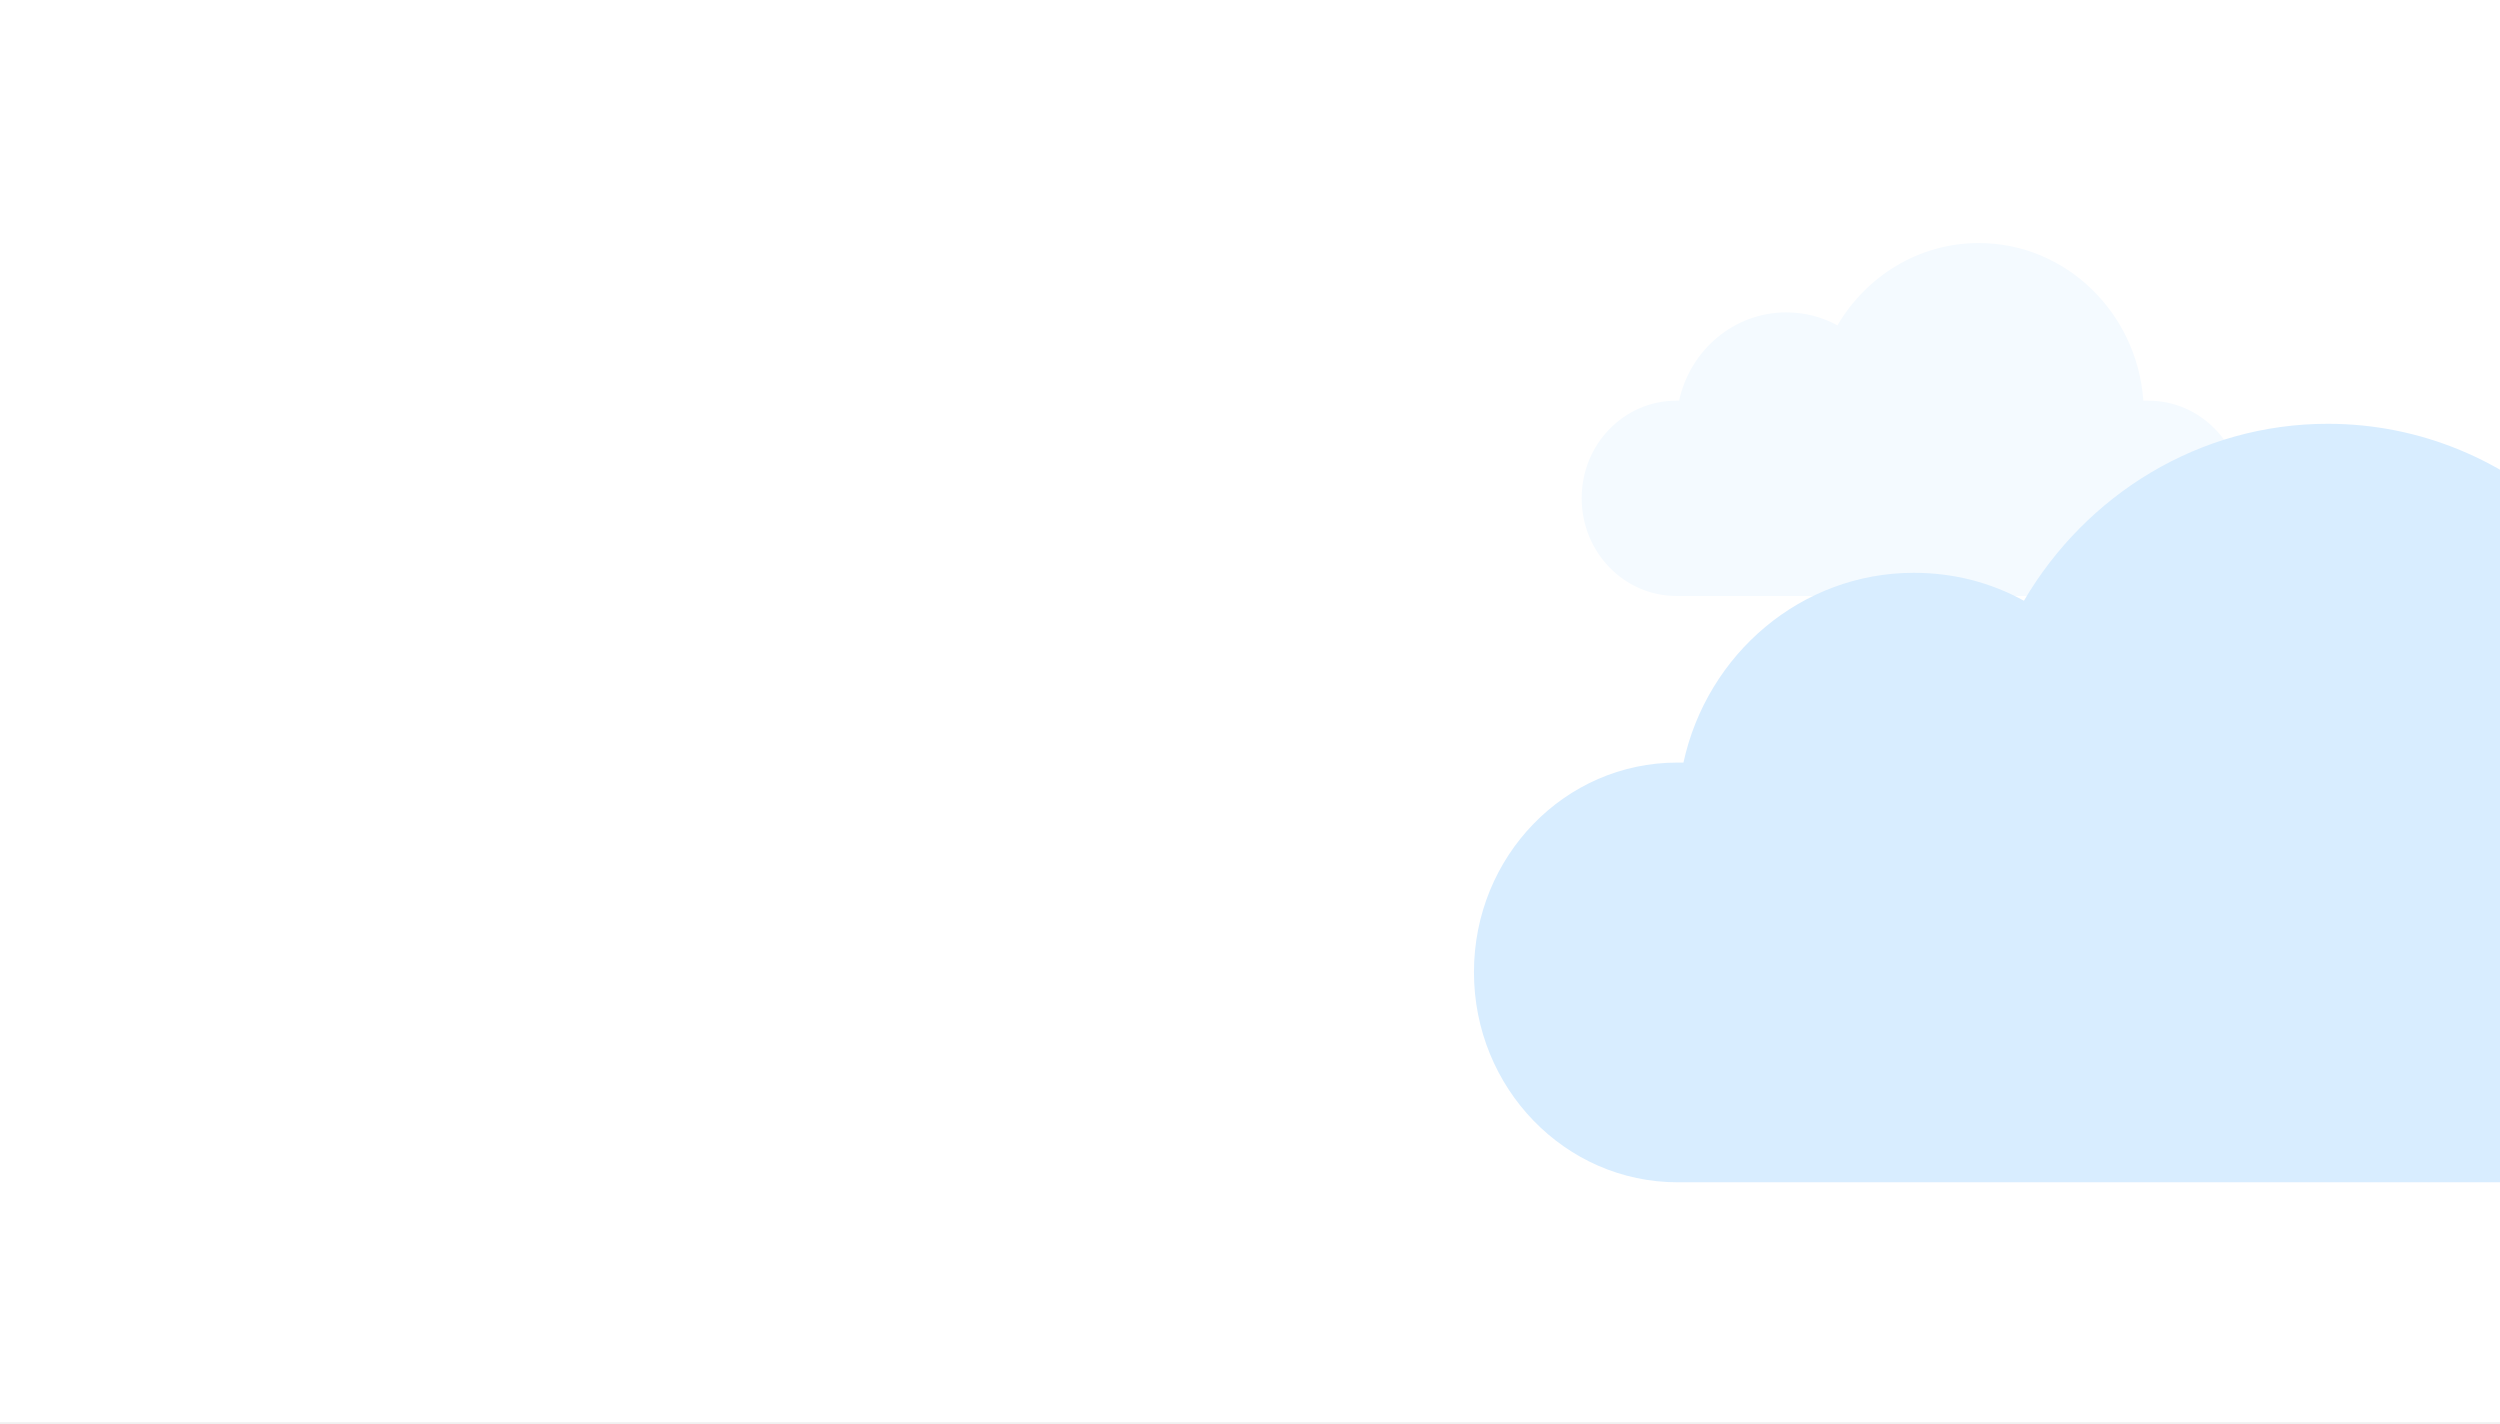
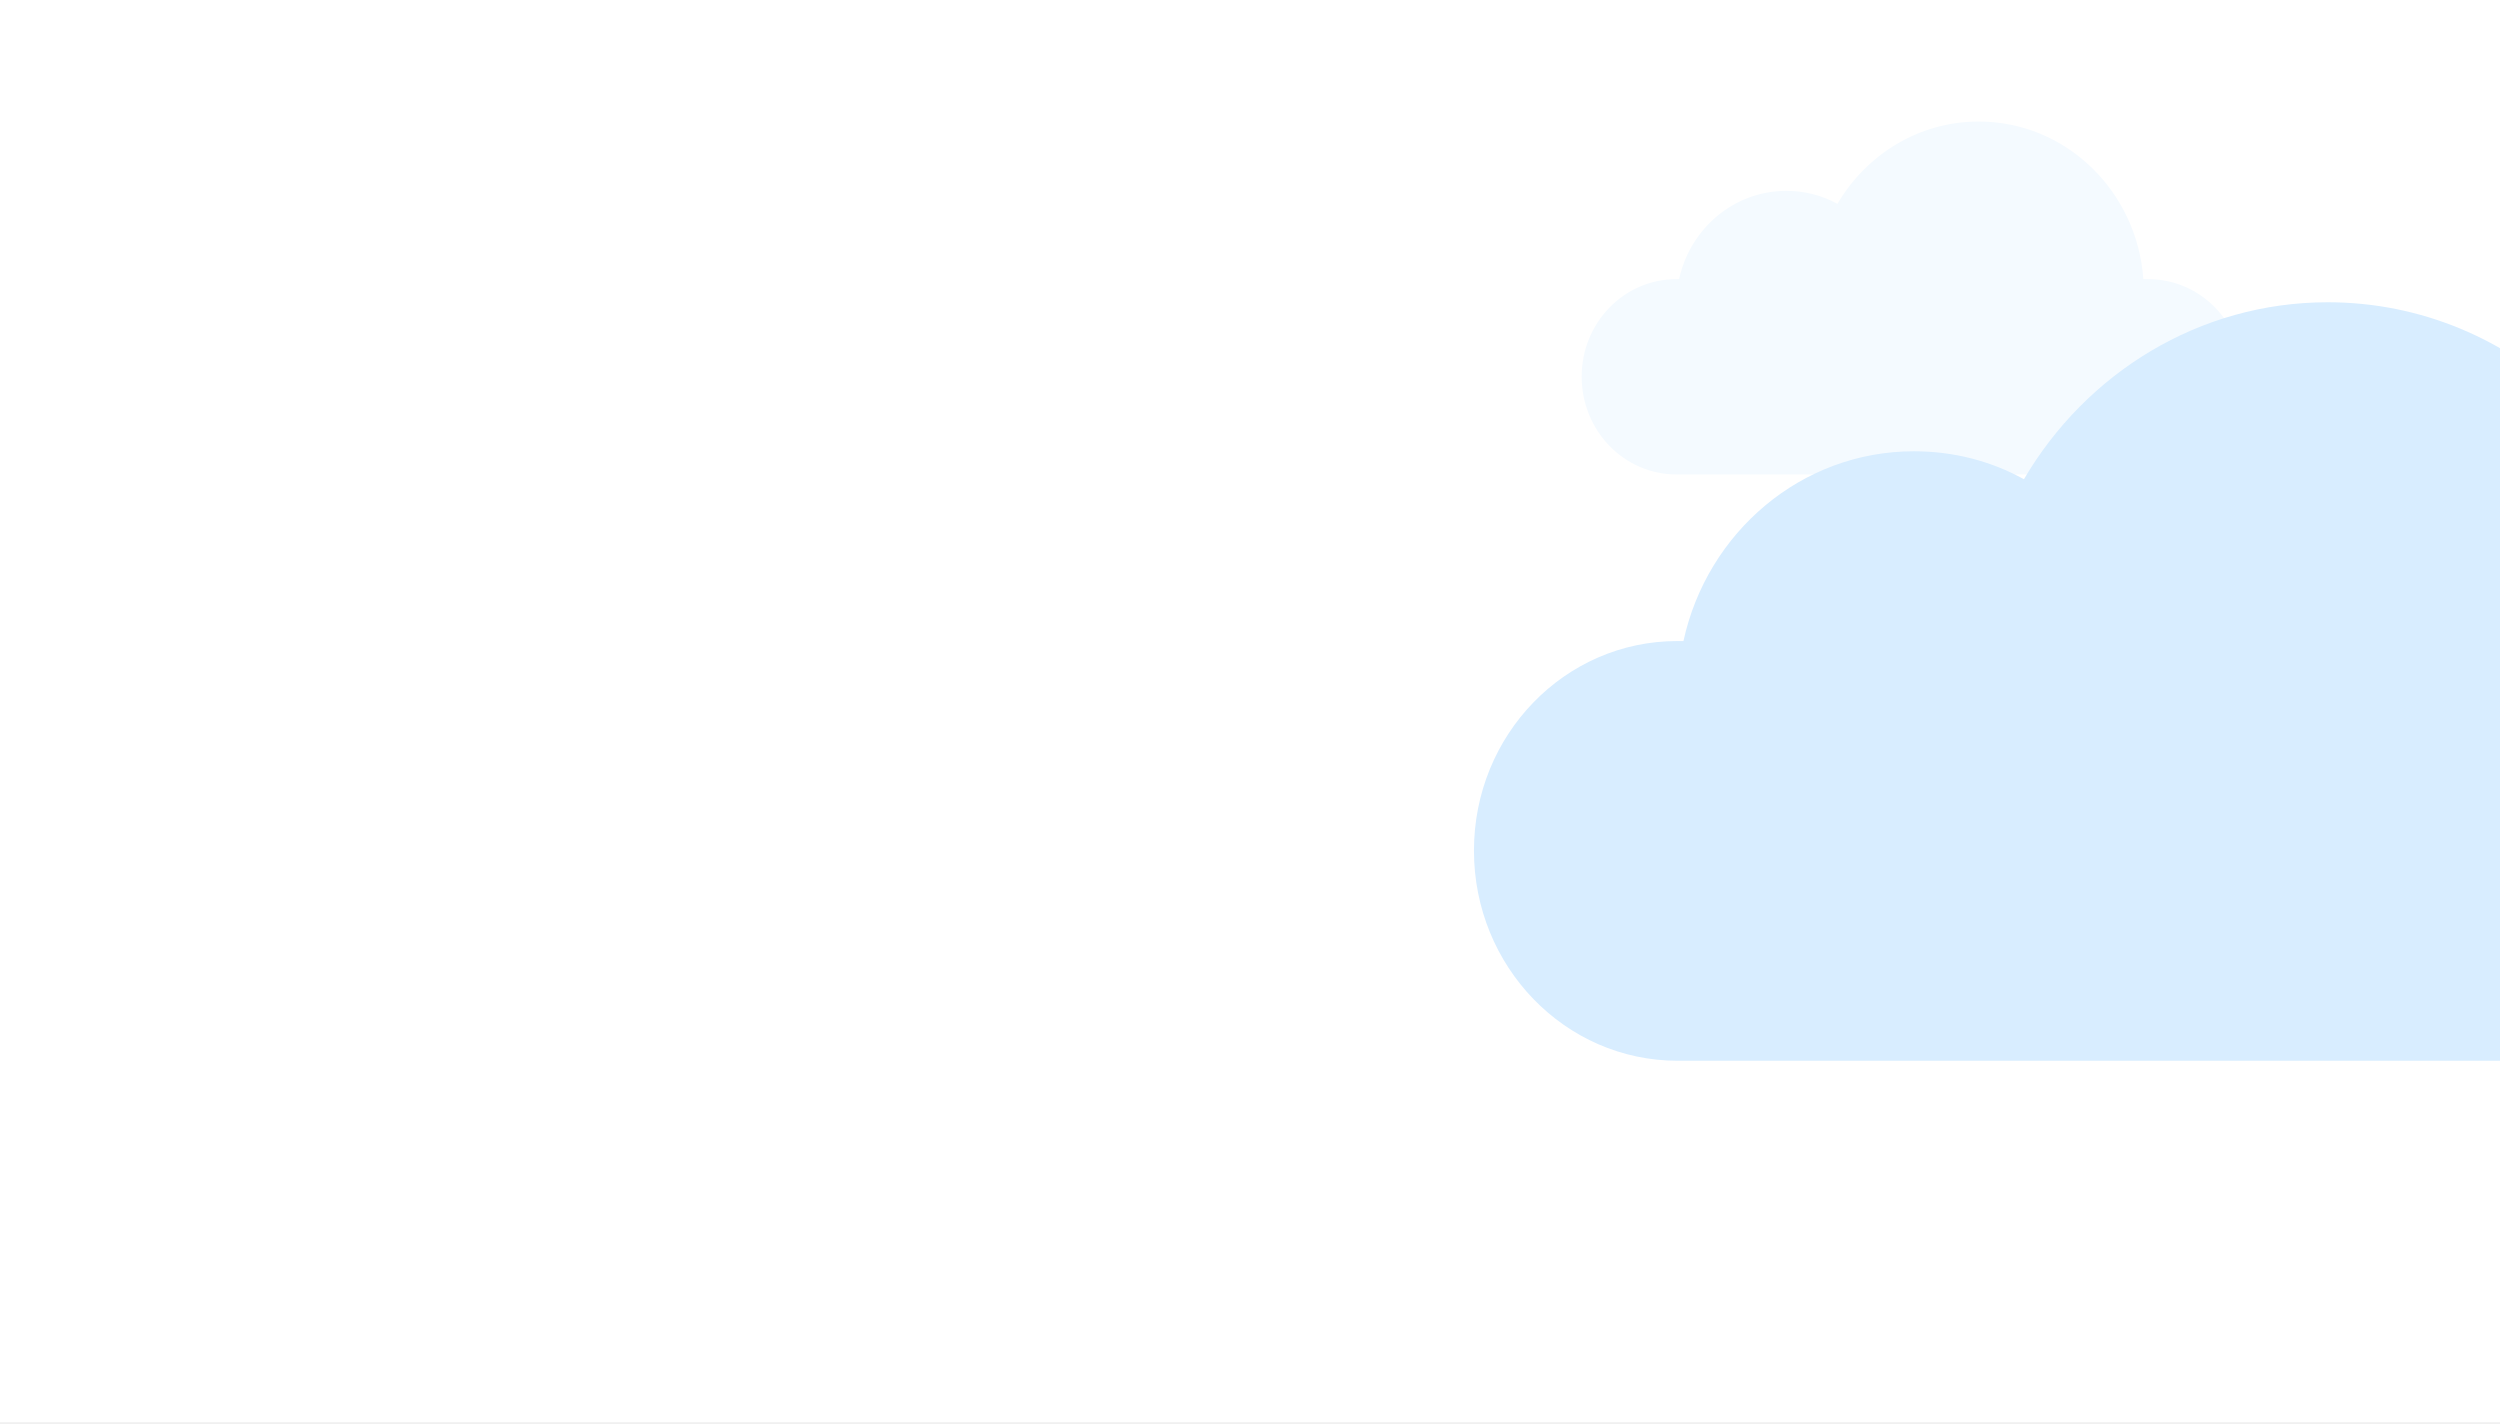
<svg xmlns="http://www.w3.org/2000/svg" width="1440" height="820" viewBox="0 0 1440 820" fill="none">
  <rect width="1440" height="819.2" fill="white" />
  <g clip-path="url(#clip0)">
-     <path d="M1237.45 230.799H1234.57C1230.94 179.939 1189.8 140 1139.74 140C1105.25 140 1075 159.034 1058.36 187.428C1049.59 182.592 1039.61 179.939 1028.87 179.939C998.77 179.939 973.511 201.625 967.158 230.799H965.495C935.395 230.799 911.043 255.917 911.043 286.964C911.043 318.011 935.395 343.285 965.646 343.285H1237.45C1267.55 343.285 1292.05 318.167 1292.05 286.964C1291.9 255.917 1267.55 230.799 1237.45 230.799Z" fill="#F4FAFF" />
-     <path d="M1550.87 439.248H1544.69C1536.89 329.939 1448.42 244.102 1340.77 244.102C1266.61 244.102 1201.56 285.008 1165.79 346.033C1146.92 335.639 1125.46 329.939 1102.36 329.939C1037.64 329.939 983.326 376.546 969.665 439.248H966.087C901.364 439.248 849 493.231 849 559.956C849 626.681 901.364 681 966.413 681H1550.87C1615.6 681 1668.29 627.016 1668.29 559.956C1667.96 493.231 1615.6 439.248 1550.87 439.248Z" fill="#D8EDFF" />
+     <path d="M1237.45 160.799H1234.57C1230.94 109.939 1189.8 70 1139.74 70C1105.25 70 1075 89.034 1058.36 117.428C1049.59 112.592 1039.61 109.939 1028.87 109.939C998.77 109.939 973.511 131.625 967.158 160.799H965.495C935.395 160.799 911.043 185.917 911.043 216.964C911.043 248.011 935.395 273.285 965.646 273.285H1237.45C1267.55 273.285 1292.05 248.167 1292.05 216.964C1291.9 185.917 1267.55 160.799 1237.45 160.799Z" fill="#F4FAFF" />
+     <path d="M1550.87 369.248H1544.69C1536.89 259.939 1448.42 174.102 1340.77 174.102C1266.61 174.102 1201.56 215.008 1165.79 276.033C1146.92 265.639 1125.46 259.939 1102.36 259.939C1037.64 259.939 983.326 306.546 969.665 369.248H966.087C901.364 369.248 849 423.231 849 489.956C849 556.681 901.364 611 966.413 611H1550.87C1615.6 611 1668.29 557.016 1668.29 489.956C1667.96 423.231 1615.6 369.248 1550.87 369.248Z" fill="#D8EDFF" />
  </g>
  <defs>
    <clipPath id="clip0">
-       <rect width="591" height="541" fill="white" transform="translate(849 140)" />
+       <rect width="591" height="541" fill="white" transform="translate(849 70)" />
    </clipPath>
  </defs>
</svg>
